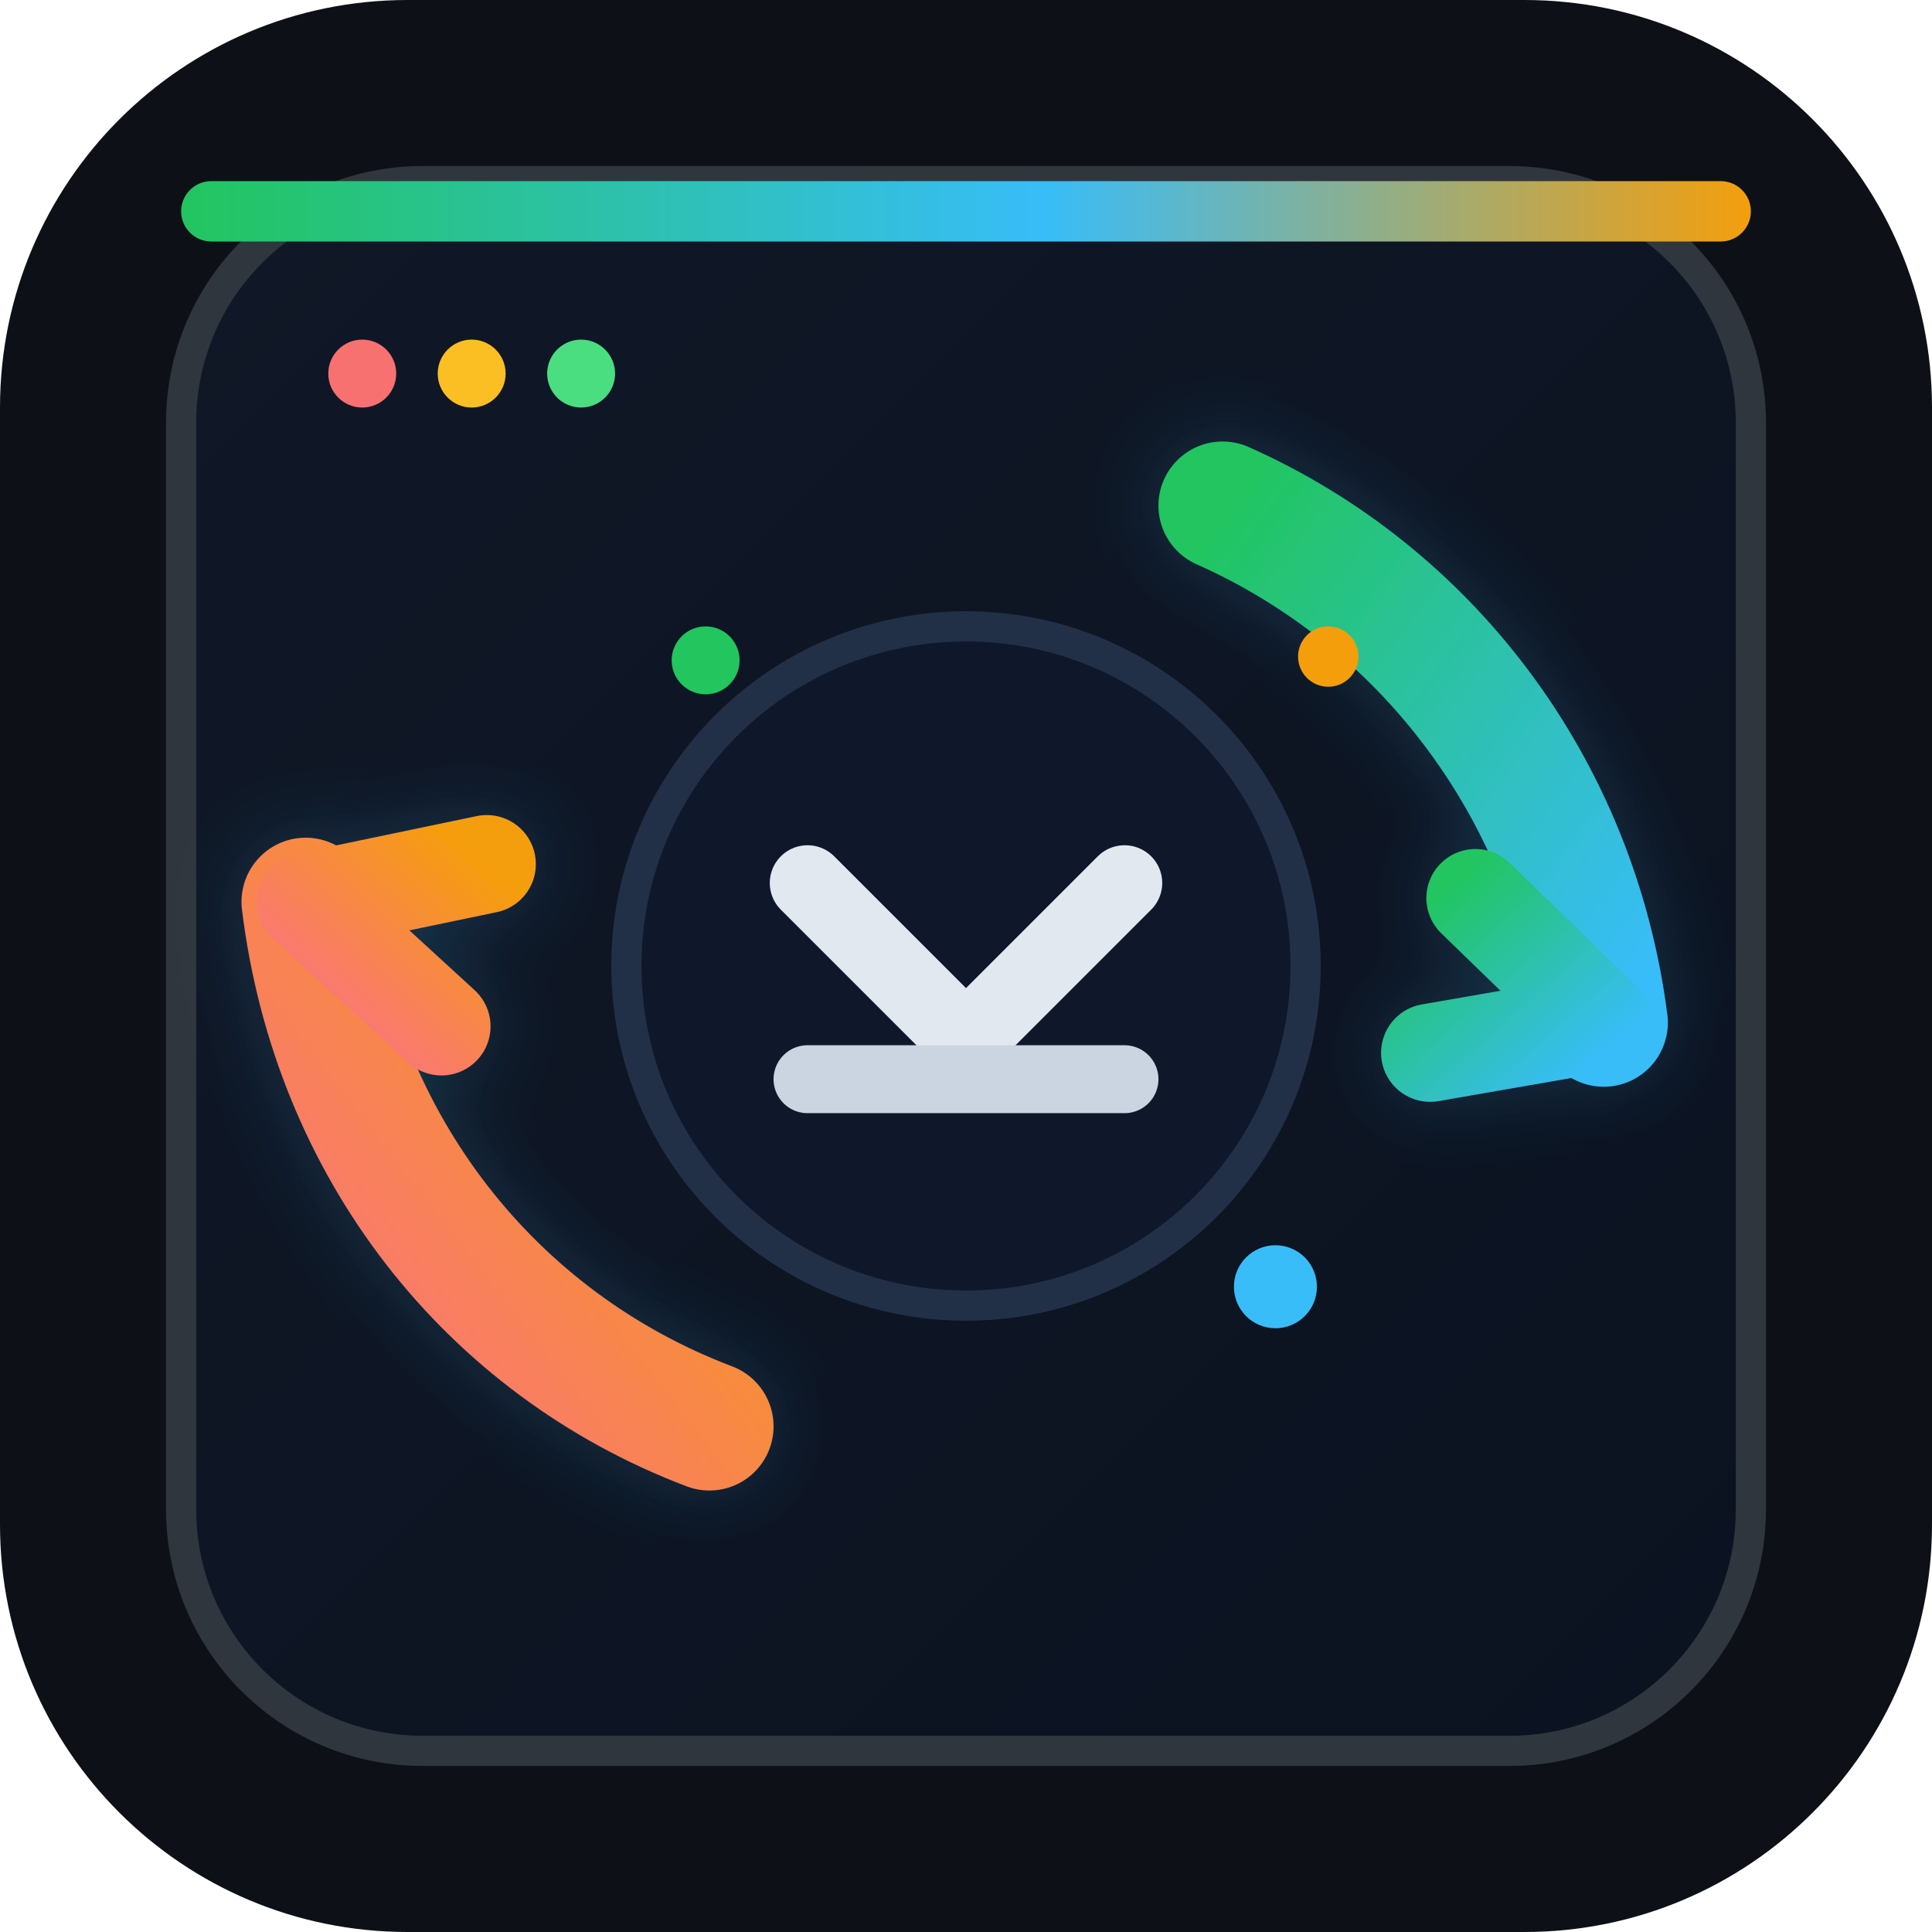
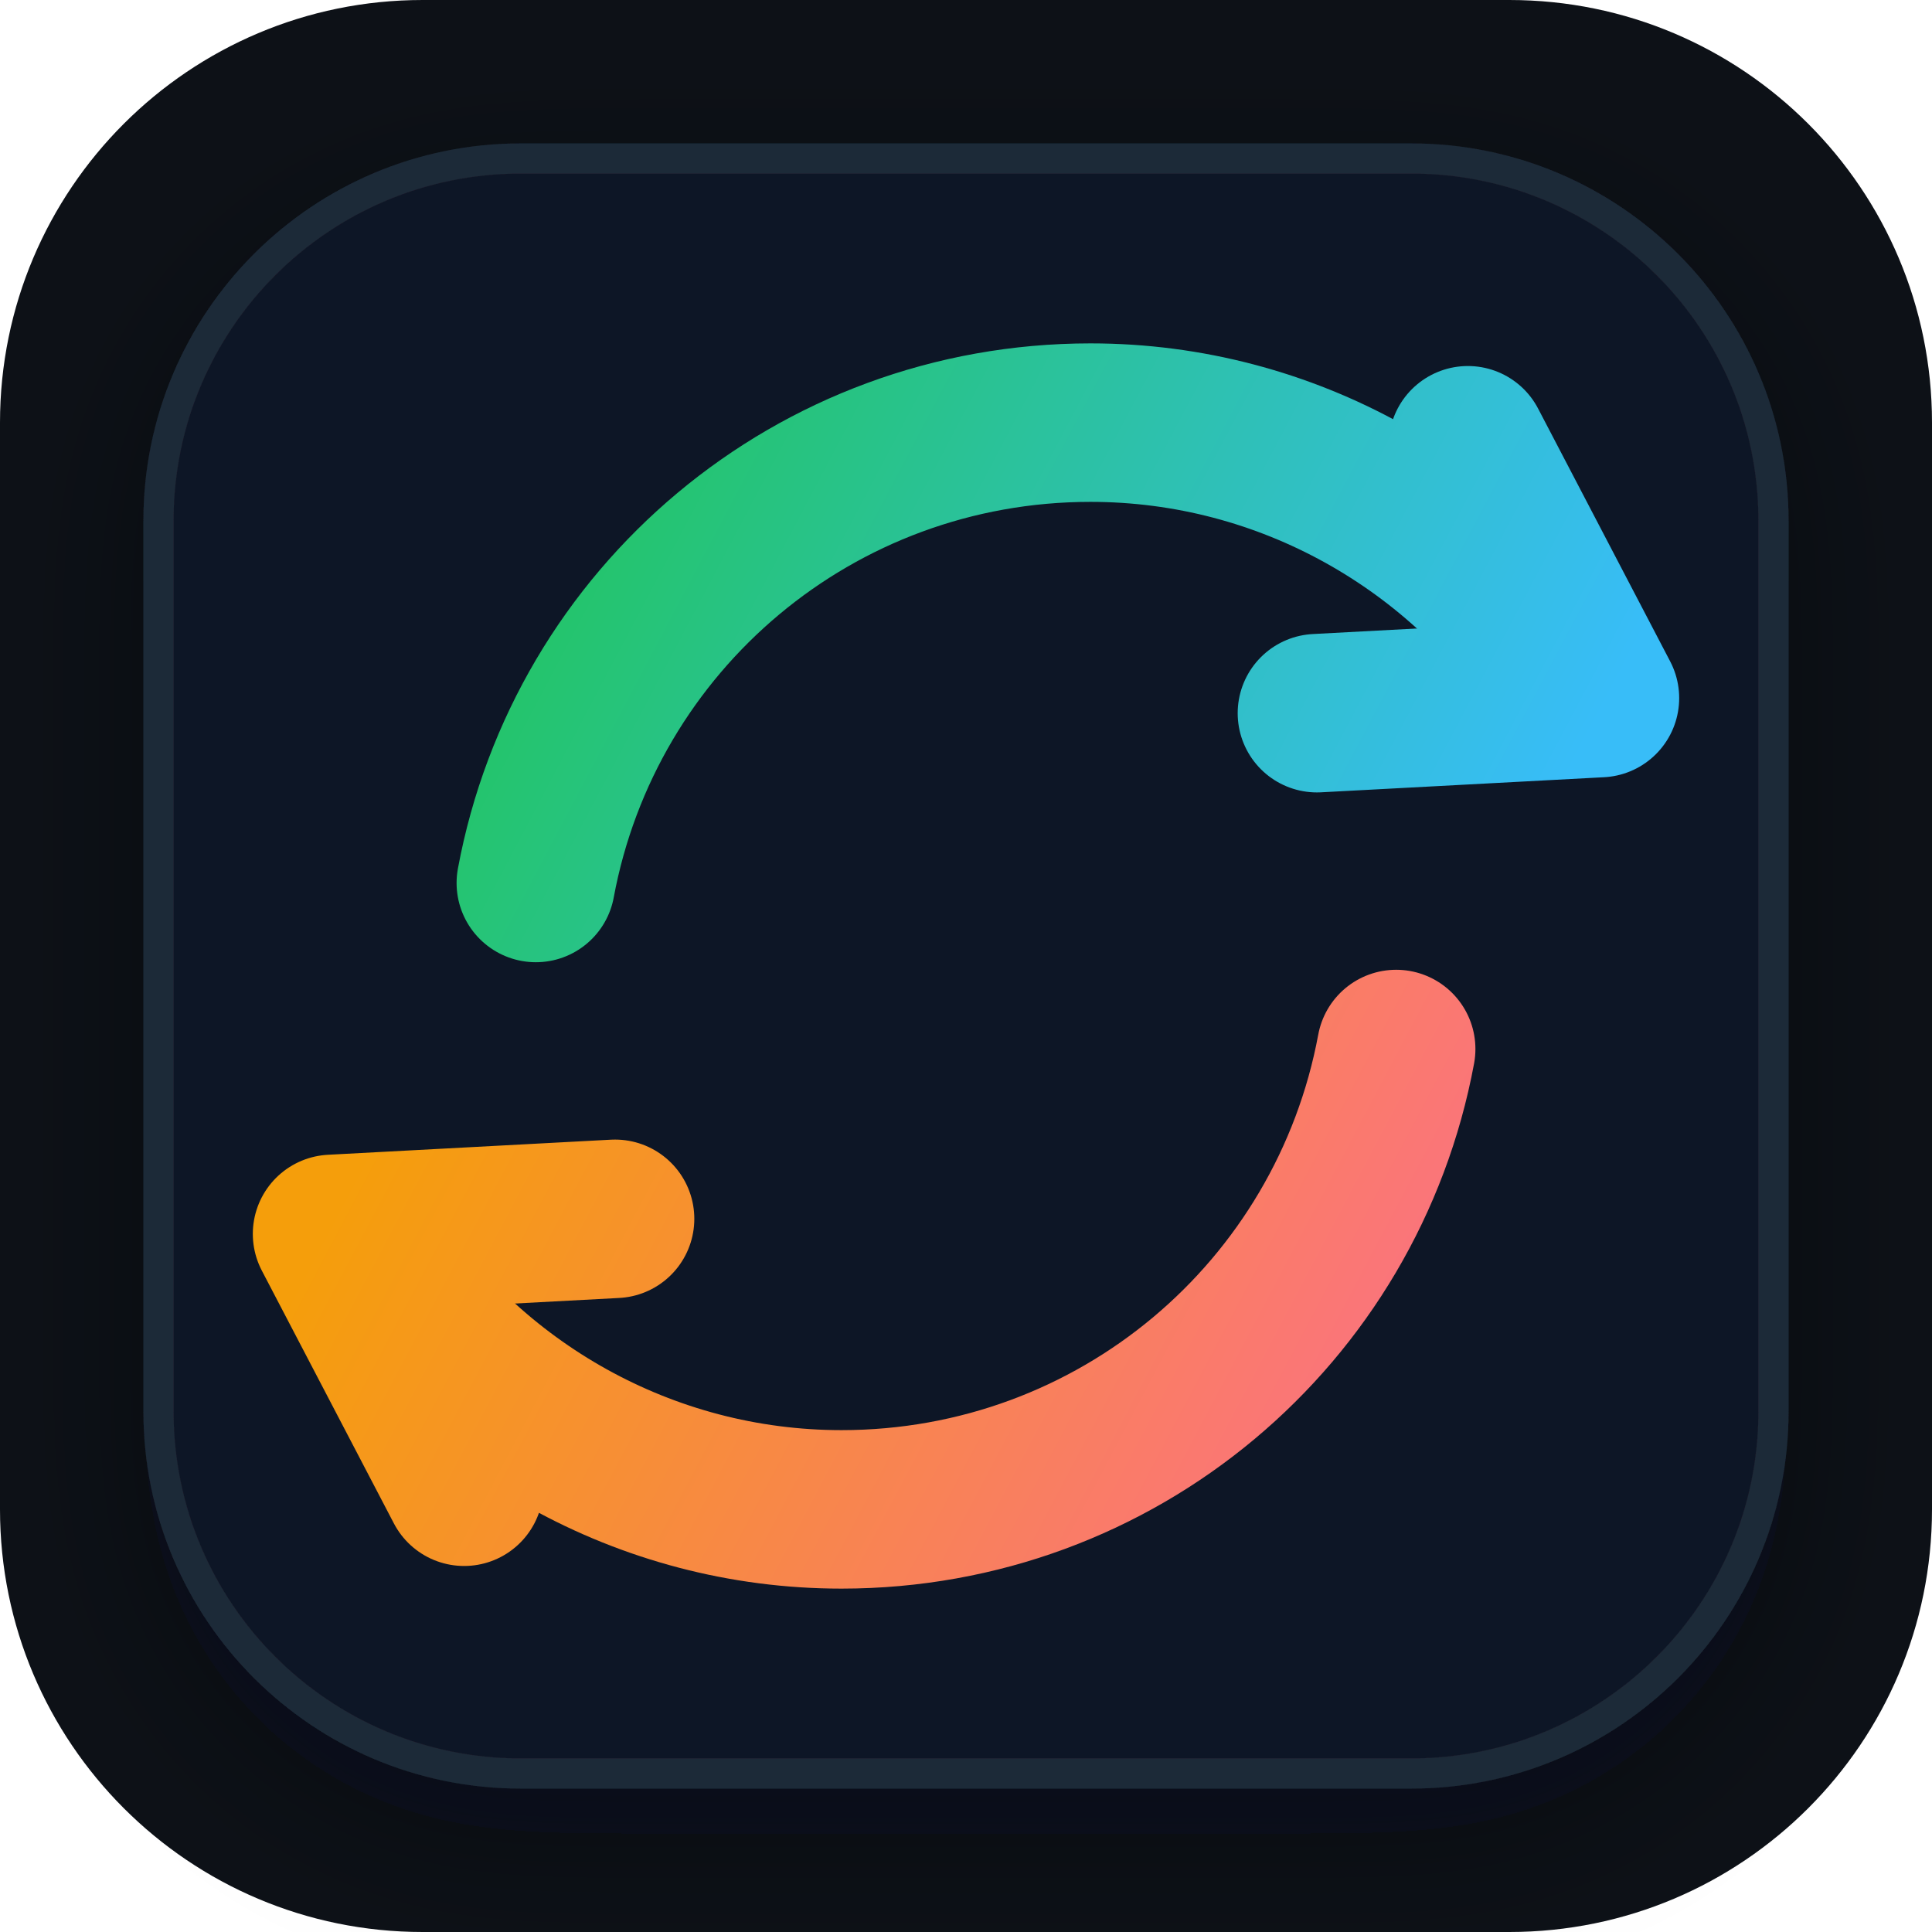
<svg xmlns="http://www.w3.org/2000/svg" width="512" height="512" viewBox="0 0 512 512" role="img" aria-labelledby="title desc">
  <defs>
-     <linearGradient id="bg" x1="0" y1="0" x2="1" y2="1">
-       <stop offset="0%" stop-color="#101827" />
-       <stop offset="100%" stop-color="#0b1220" />
-     </linearGradient>
-     <linearGradient id="edge" x1="0" y1="0" x2="1" y2="0">
-       <stop offset="0%" stop-color="#22c55e" />
-       <stop offset="55%" stop-color="#38bdf8" />
-       <stop offset="100%" stop-color="#f59e0b" />
-     </linearGradient>
-     <linearGradient id="syncA" x1="0" y1="0" x2="1" y2="1">
+     <linearGradient id="topArrow" x1="142" y1="118" x2="392" y2="250" gradientUnits="userSpaceOnUse">
      <stop offset="0%" stop-color="#22c55e" />
      <stop offset="100%" stop-color="#38bdf8" />
    </linearGradient>
-     <linearGradient id="syncB" x1="1" y1="0" x2="0" y2="1">
-       <stop offset="0%" stop-color="#f59e0b" />
-       <stop offset="100%" stop-color="#fb7185" />
+     <linearGradient id="bottomArrow" x1="370" y1="394" x2="120" y2="262" gradientUnits="userSpaceOnUse">
+       <stop offset="0%" stop-color="#fb7185" />
+       <stop offset="100%" stop-color="#f59e0b" />
    </linearGradient>
-     <filter id="softGlow" x="-30%" y="-30%" width="160%" height="160%">
-       <feDropShadow dx="0" dy="0" stdDeviation="10" flood-color="#38bdf8" flood-opacity="0.18" />
+     <filter id="shadow" x="-20%" y="-20%" width="140%" height="140%">
+       <feDropShadow dx="0" dy="12" stdDeviation="18" flood-color="#020617" flood-opacity="0.35" />
    </filter>
  </defs>
-   <rect width="512" height="512" rx="108" fill="#0d1117" />
-   <rect x="48" y="48" width="416" height="416" rx="64" fill="url(#bg)" stroke="#30363d" stroke-width="8" />
-   <rect x="48" y="48" width="416" height="16" rx="8" fill="url(#edge)" />
-   <circle cx="96" cy="99" r="9" fill="#f87171" />
-   <circle cx="125" cy="99" r="9" fill="#fbbf24" />
-   <circle cx="154" cy="99" r="9" fill="#4ade80" />
-   <g filter="url(#softGlow)">
-     <path d="M324 134c54 24 93 75 101 137" fill="none" stroke="url(#syncA)" stroke-linecap="round" stroke-width="34" />
-     <path d="M391 238l34 33-46 8" fill="none" stroke="url(#syncA)" stroke-linecap="round" stroke-linejoin="round" stroke-width="26" />
-     <path d="M188 378c-58-22-99-74-107-139" fill="none" stroke="url(#syncB)" stroke-linecap="round" stroke-width="34" />
-     <path d="M117 272l-36-33 48-10" fill="none" stroke="url(#syncB)" stroke-linecap="round" stroke-linejoin="round" stroke-width="26" />
+   <rect width="512" height="512" rx="112" fill="#0d1117" />
+   <rect x="42" y="42" width="428" height="428" rx="96" fill="#111827" stroke="#1f2937" stroke-width="8" filter="url(#shadow)" />
+   <g fill="none" stroke-linecap="round" stroke-linejoin="round">
+     <path d="M142 234c13-70 74-122 147-122 52 0 99 27 126 69" stroke="url(#topArrow)" stroke-width="42" />
+     <path d="M389 118l35 67-75 4" stroke="url(#topArrow)" stroke-width="42" />
+     <path d="M370 278c-13 70-74 122-147 122-52 0-99-27-126-69" stroke="url(#bottomArrow)" stroke-width="42" />
+     <path d="M123 394l-35-67 75-4" stroke="url(#bottomArrow)" stroke-width="42" />
  </g>
-   <circle cx="256" cy="256" r="90" fill="#0f172a" stroke="#223047" stroke-width="8" />
-   <path d="M214 234l42 42 42-42" fill="none" stroke="#e2e8f0" stroke-linecap="round" stroke-linejoin="round" stroke-width="20" />
-   <path d="M214 286h84" fill="none" stroke="#cbd5e1" stroke-linecap="round" stroke-width="18" />
-   <circle cx="187" cy="175" r="9" fill="#22c55e" />
-   <circle cx="338" cy="341" r="11" fill="#38bdf8" />
-   <circle cx="352" cy="174" r="8" fill="#f59e0b" />
</svg>
